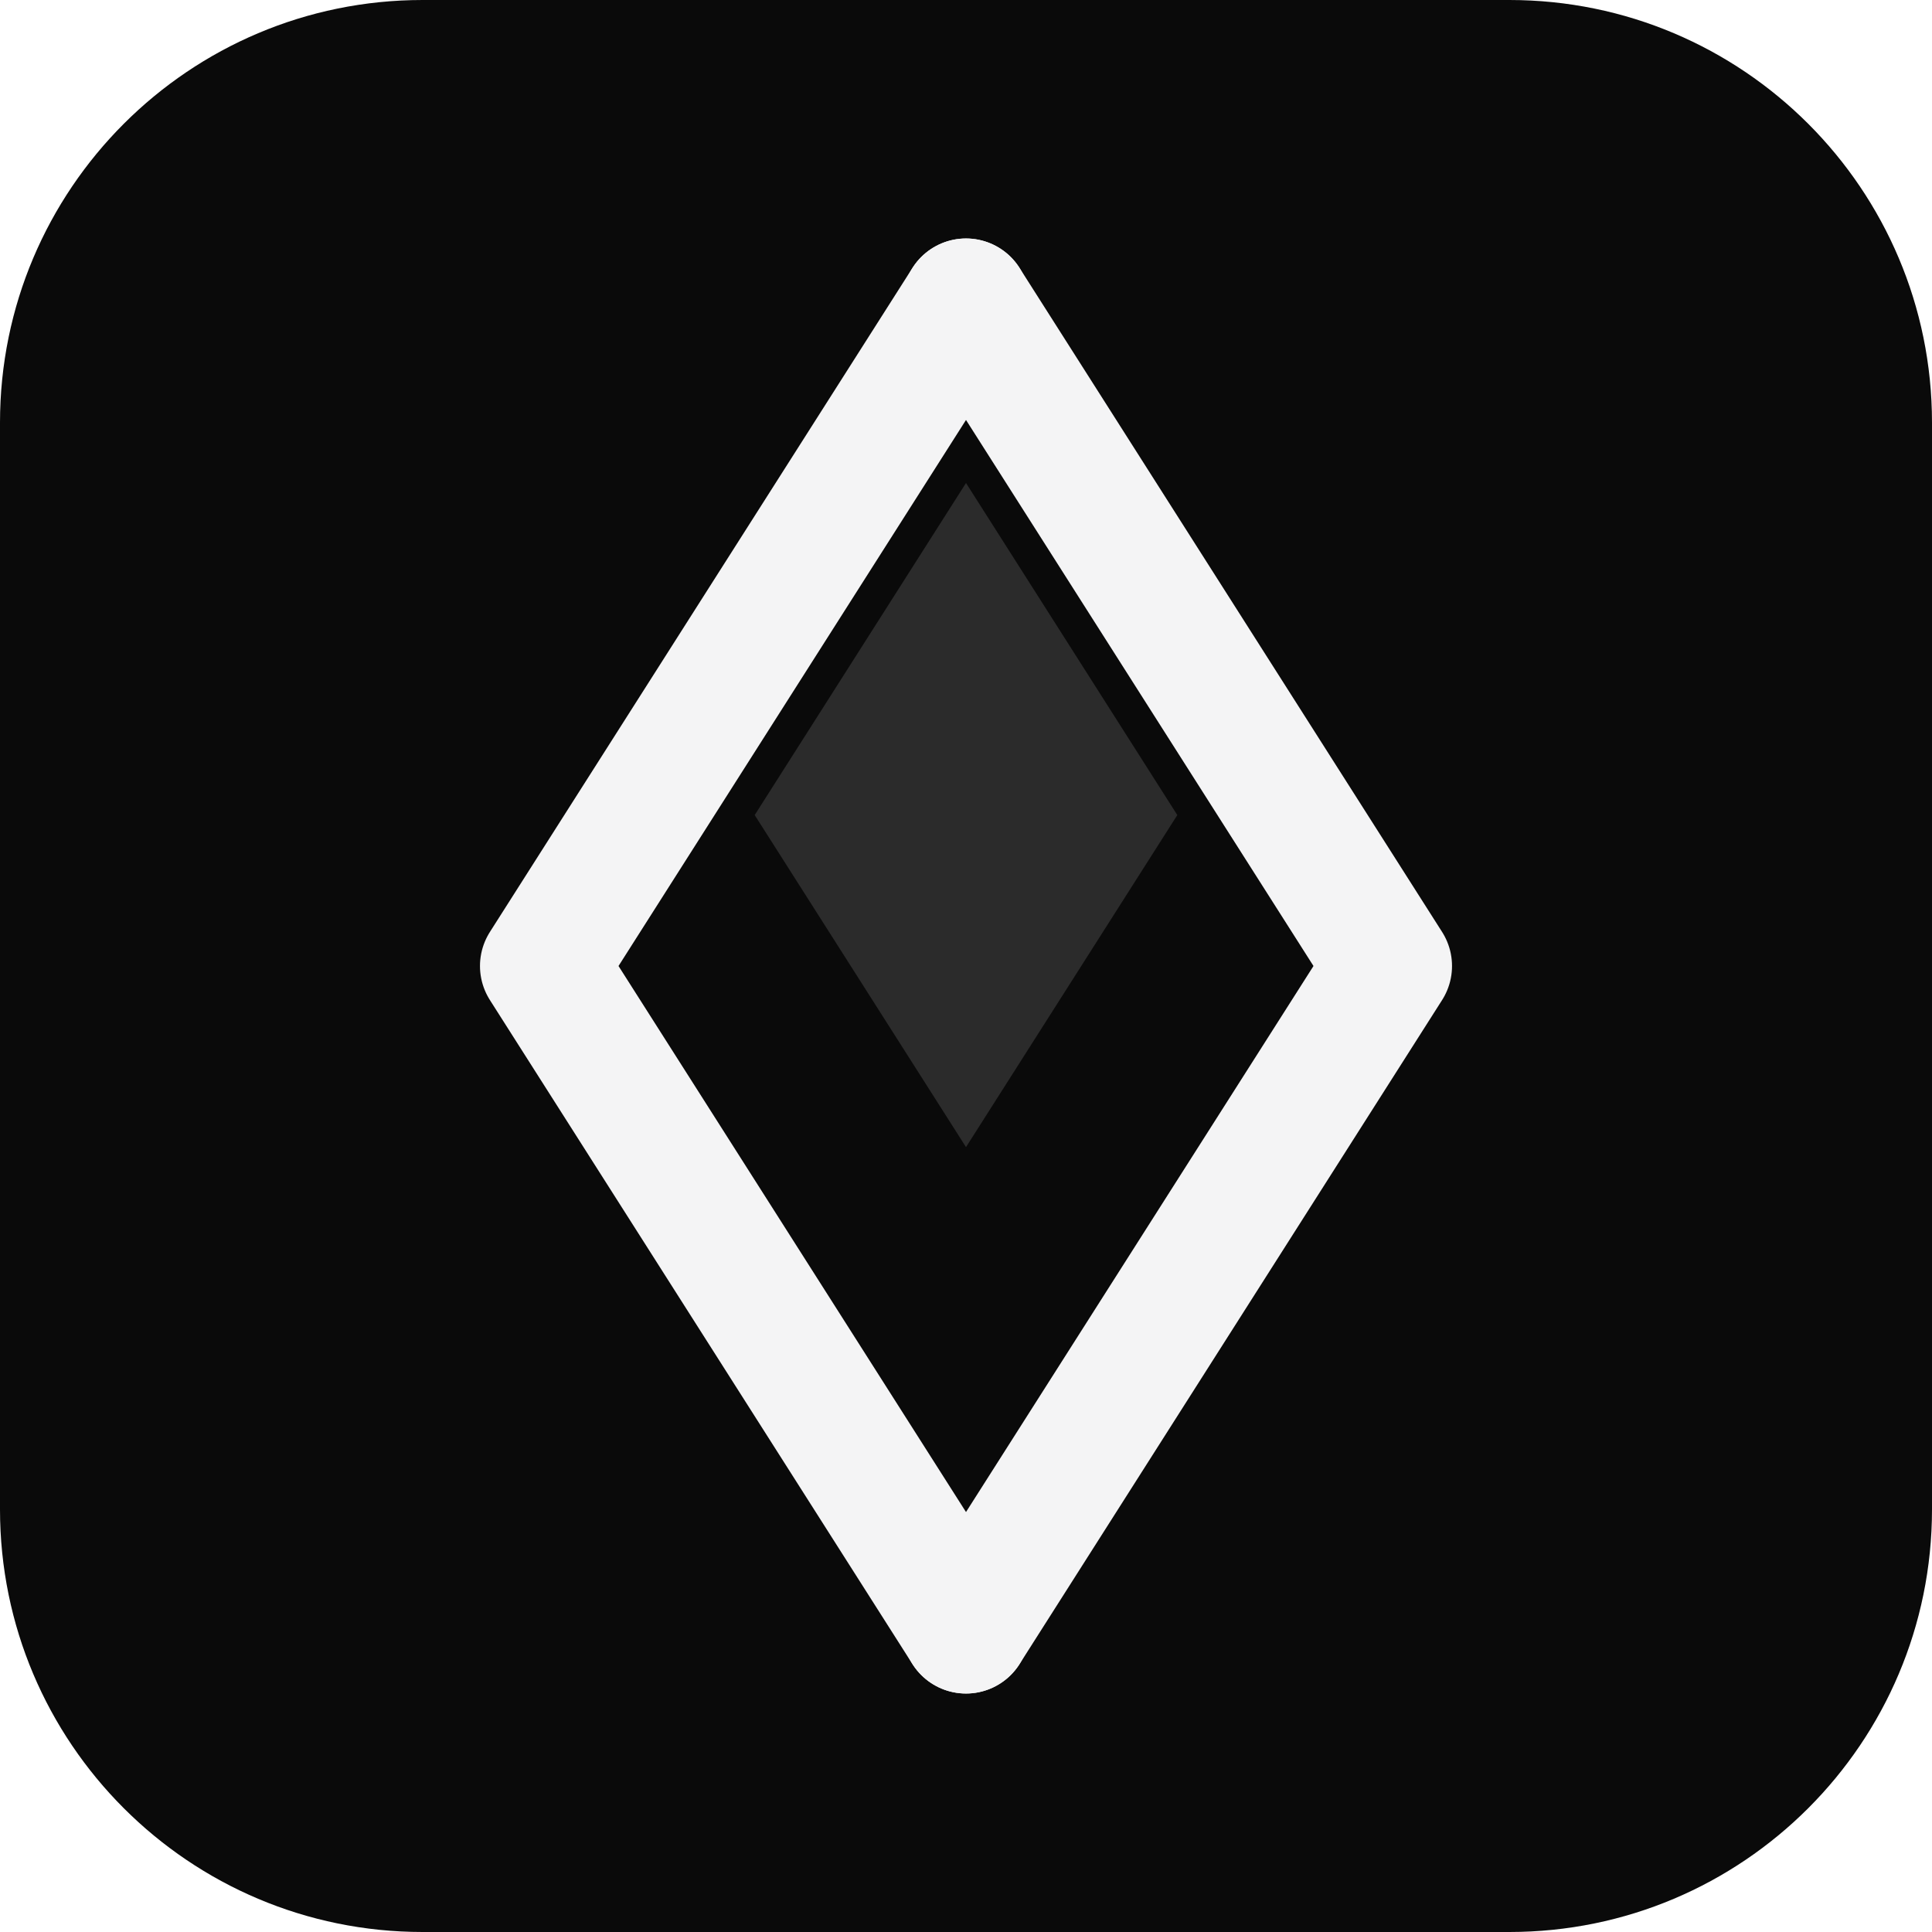
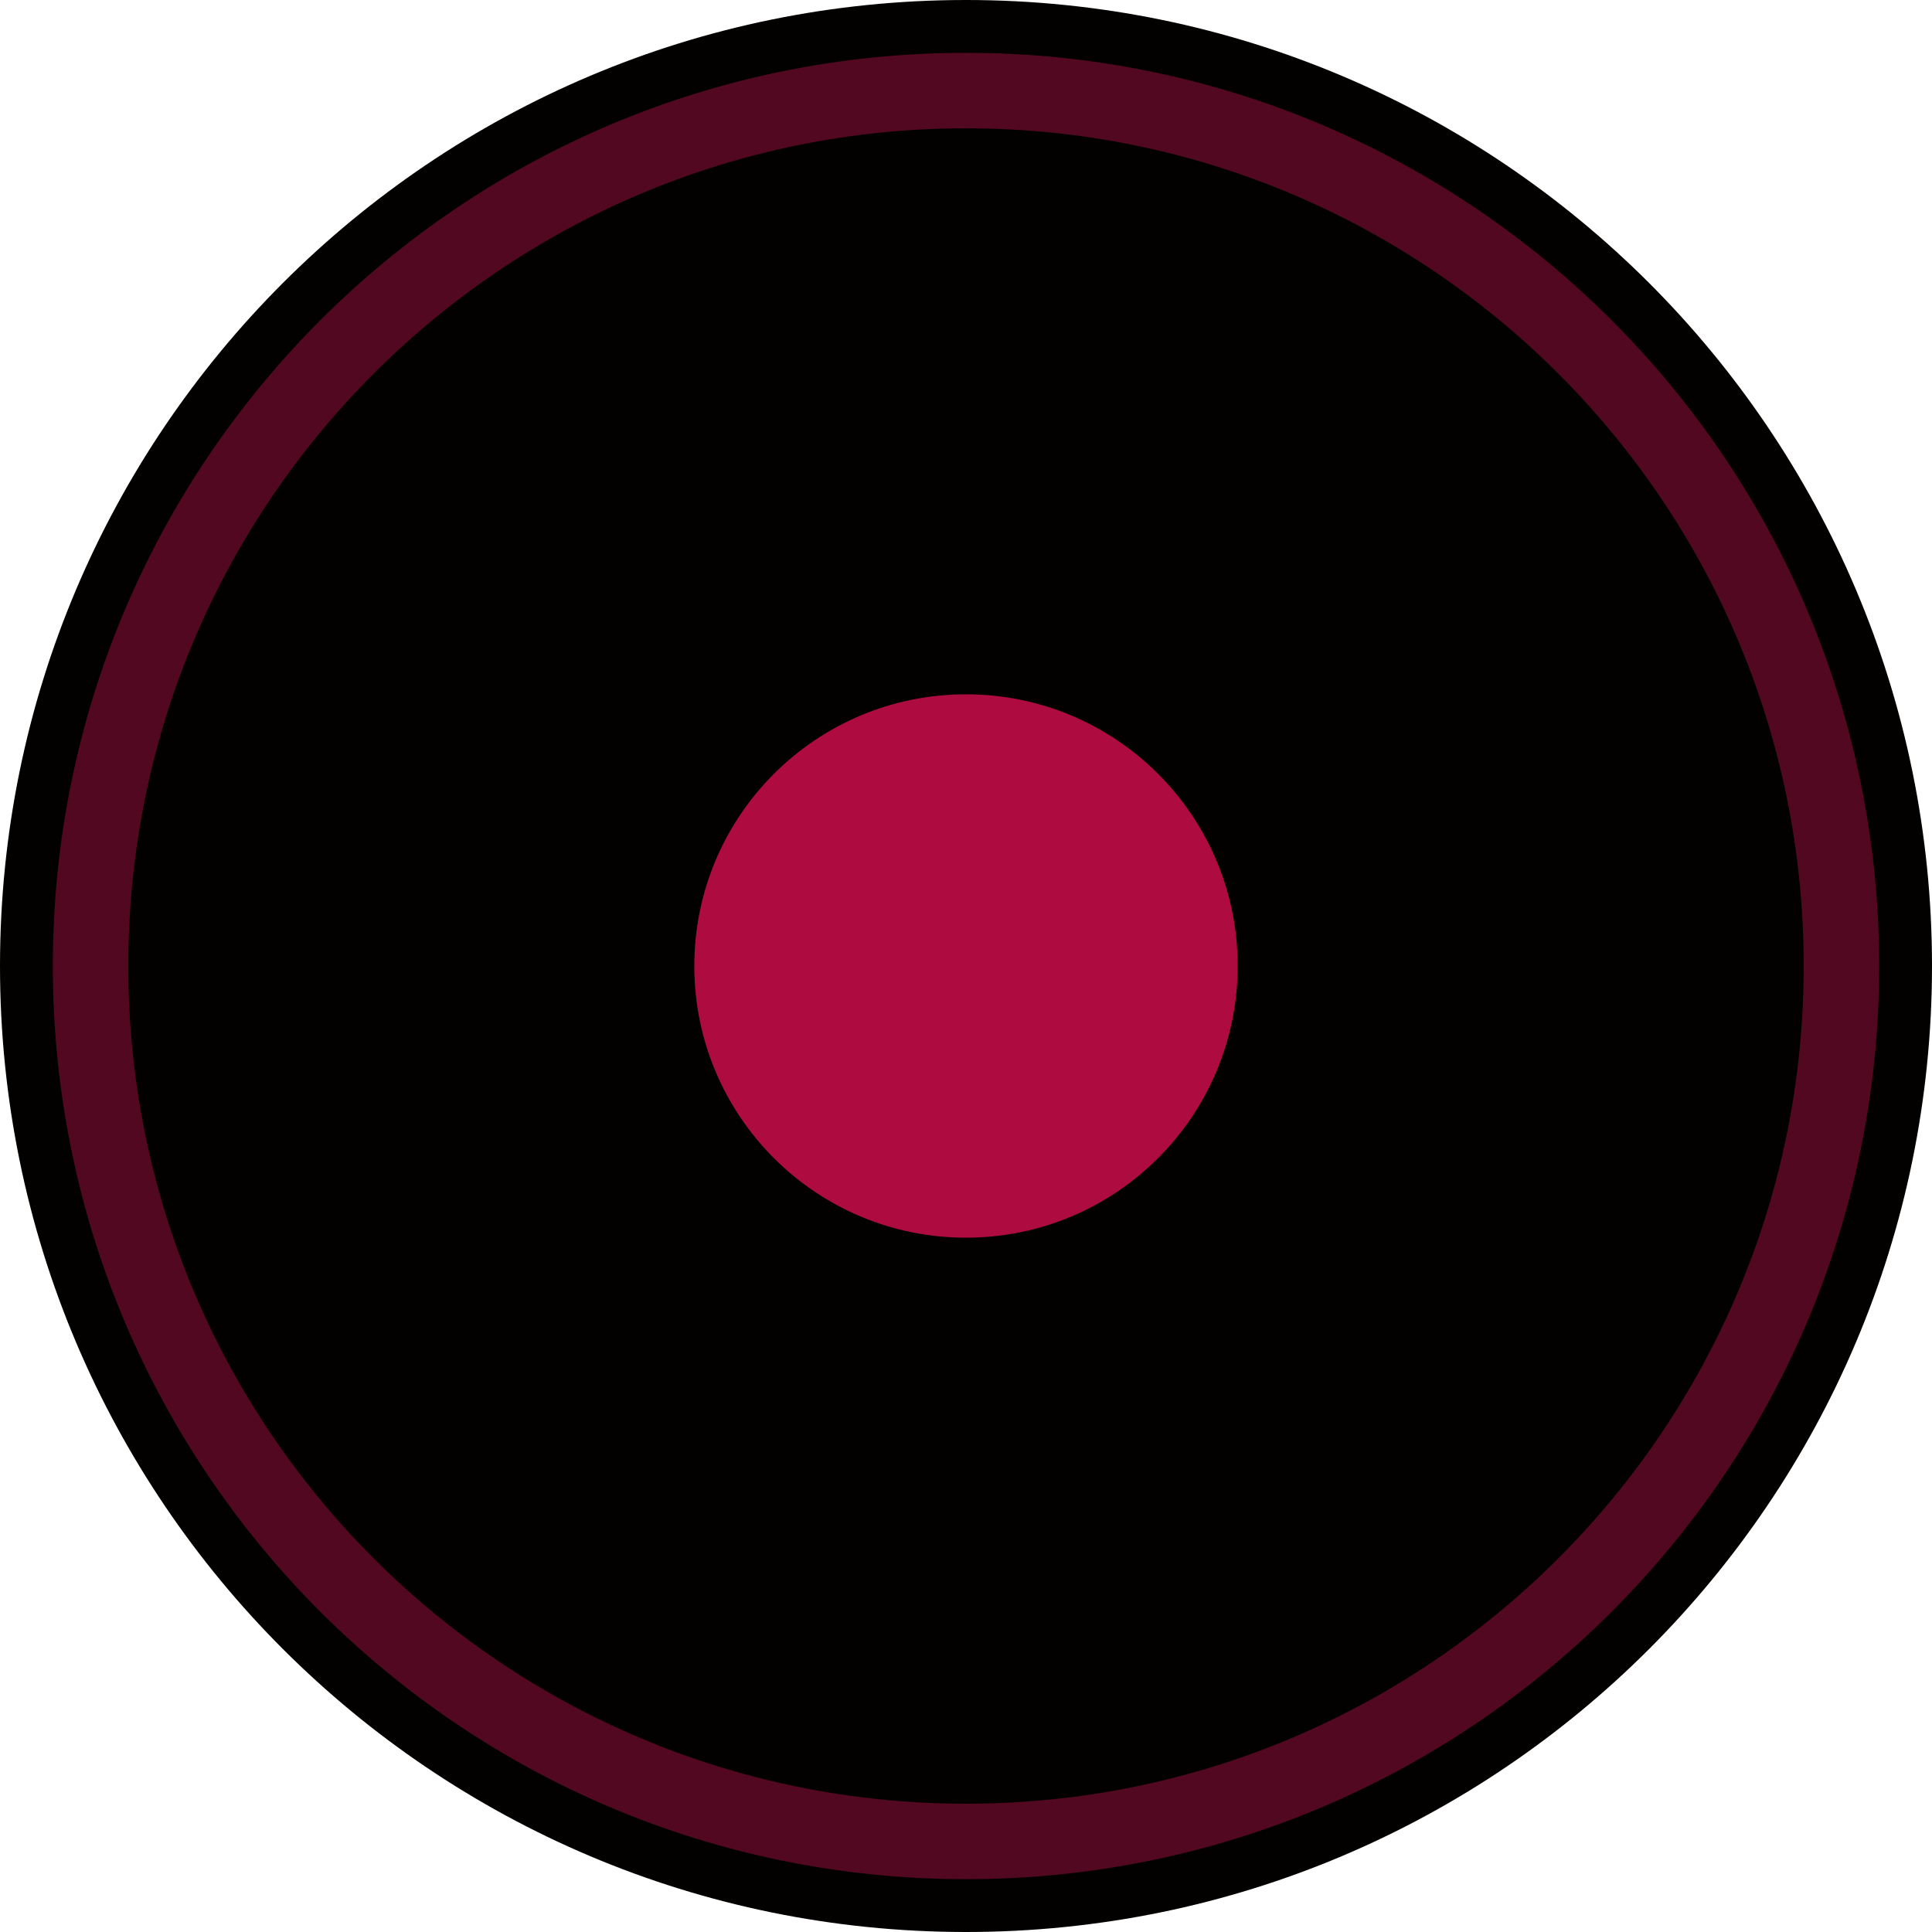
<svg xmlns="http://www.w3.org/2000/svg" viewBox="0 0 32 32" fill="none">
-   <rect width="32" height="32" rx="7" fill="#0a0a0a" />
-   <path d="M16 5 L9 16 L16 27" stroke="#f4f4f5" stroke-width="2.1" stroke-linecap="round" stroke-linejoin="round" />
-   <path d="M16 5 L23 16 L16 27" stroke="#f4f4f5" stroke-width="2.1" stroke-linecap="round" stroke-linejoin="round" />
-   <path d="M16 8 L12.5 13.5 L16 19 L19.5 13.5 Z" fill="#f4f4f5" fill-opacity="0.14" />
+   <rect width="32" height="32" rx="16" fill="#030000" />
+   <circle cx="16" cy="16" r="14.5" stroke="#520820" stroke-width="1.25" />
+   <circle cx="16" cy="16" r="4.5" fill="#AE0C40" />
</svg>
